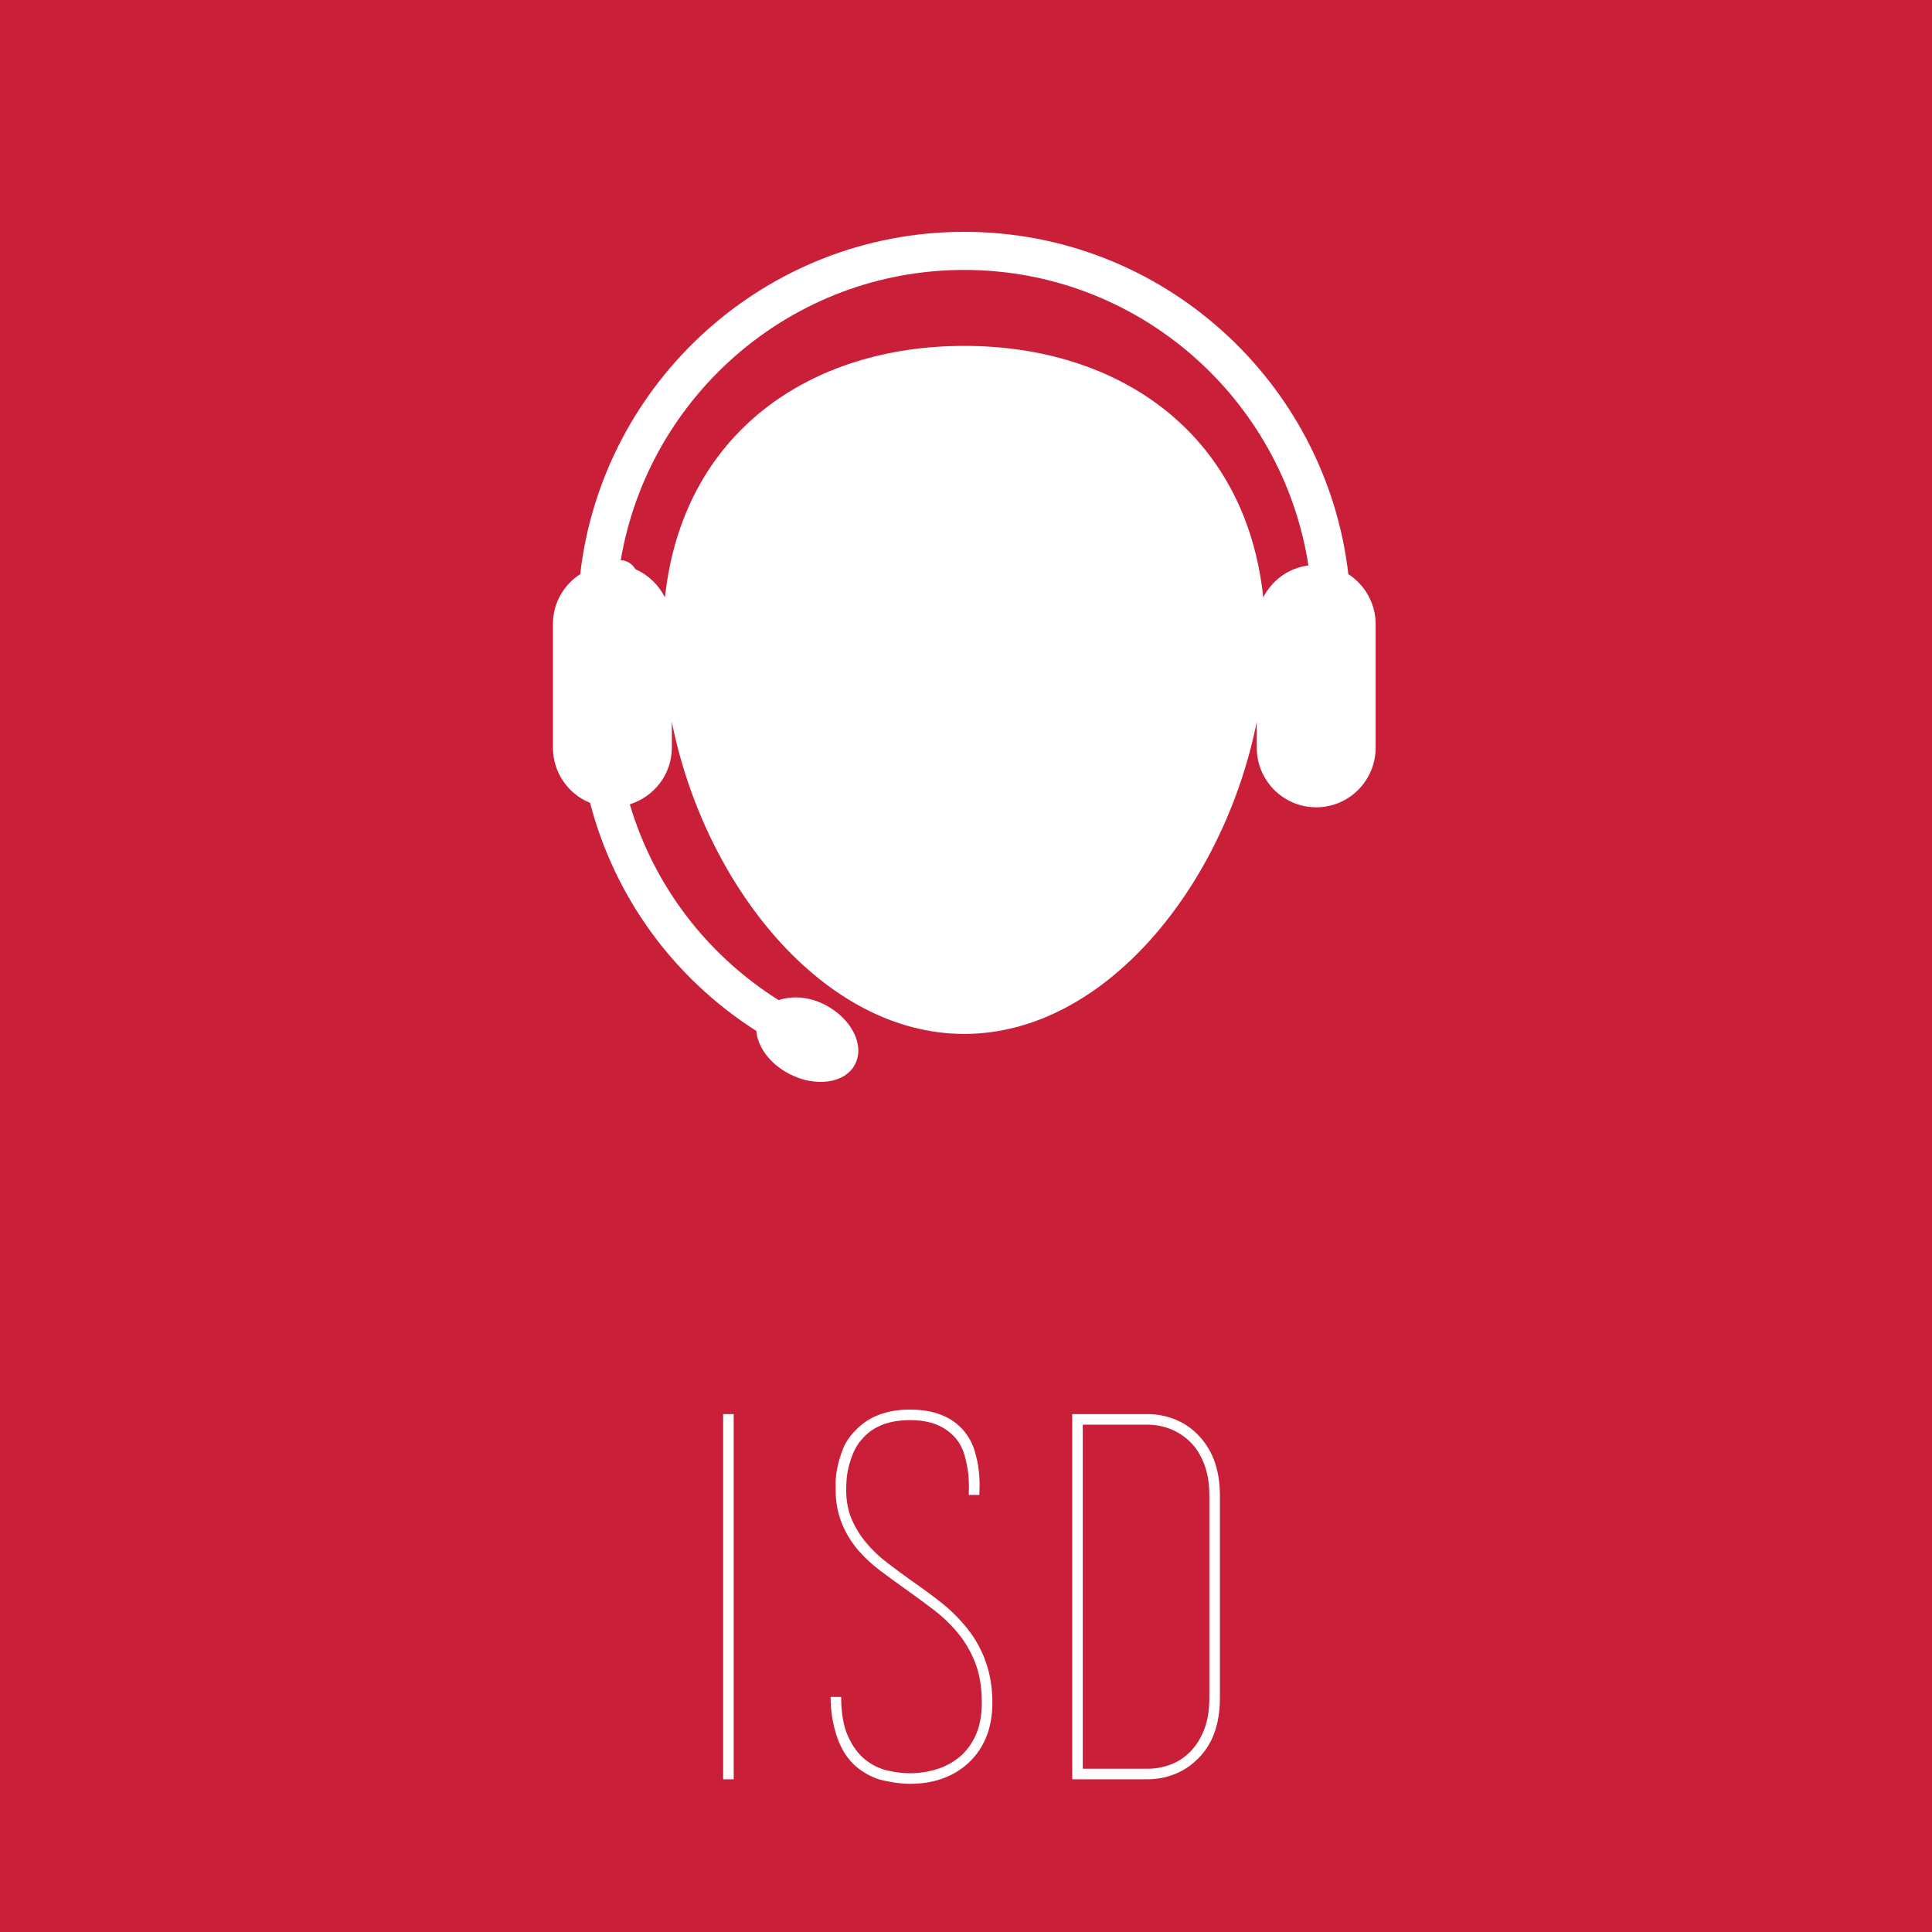
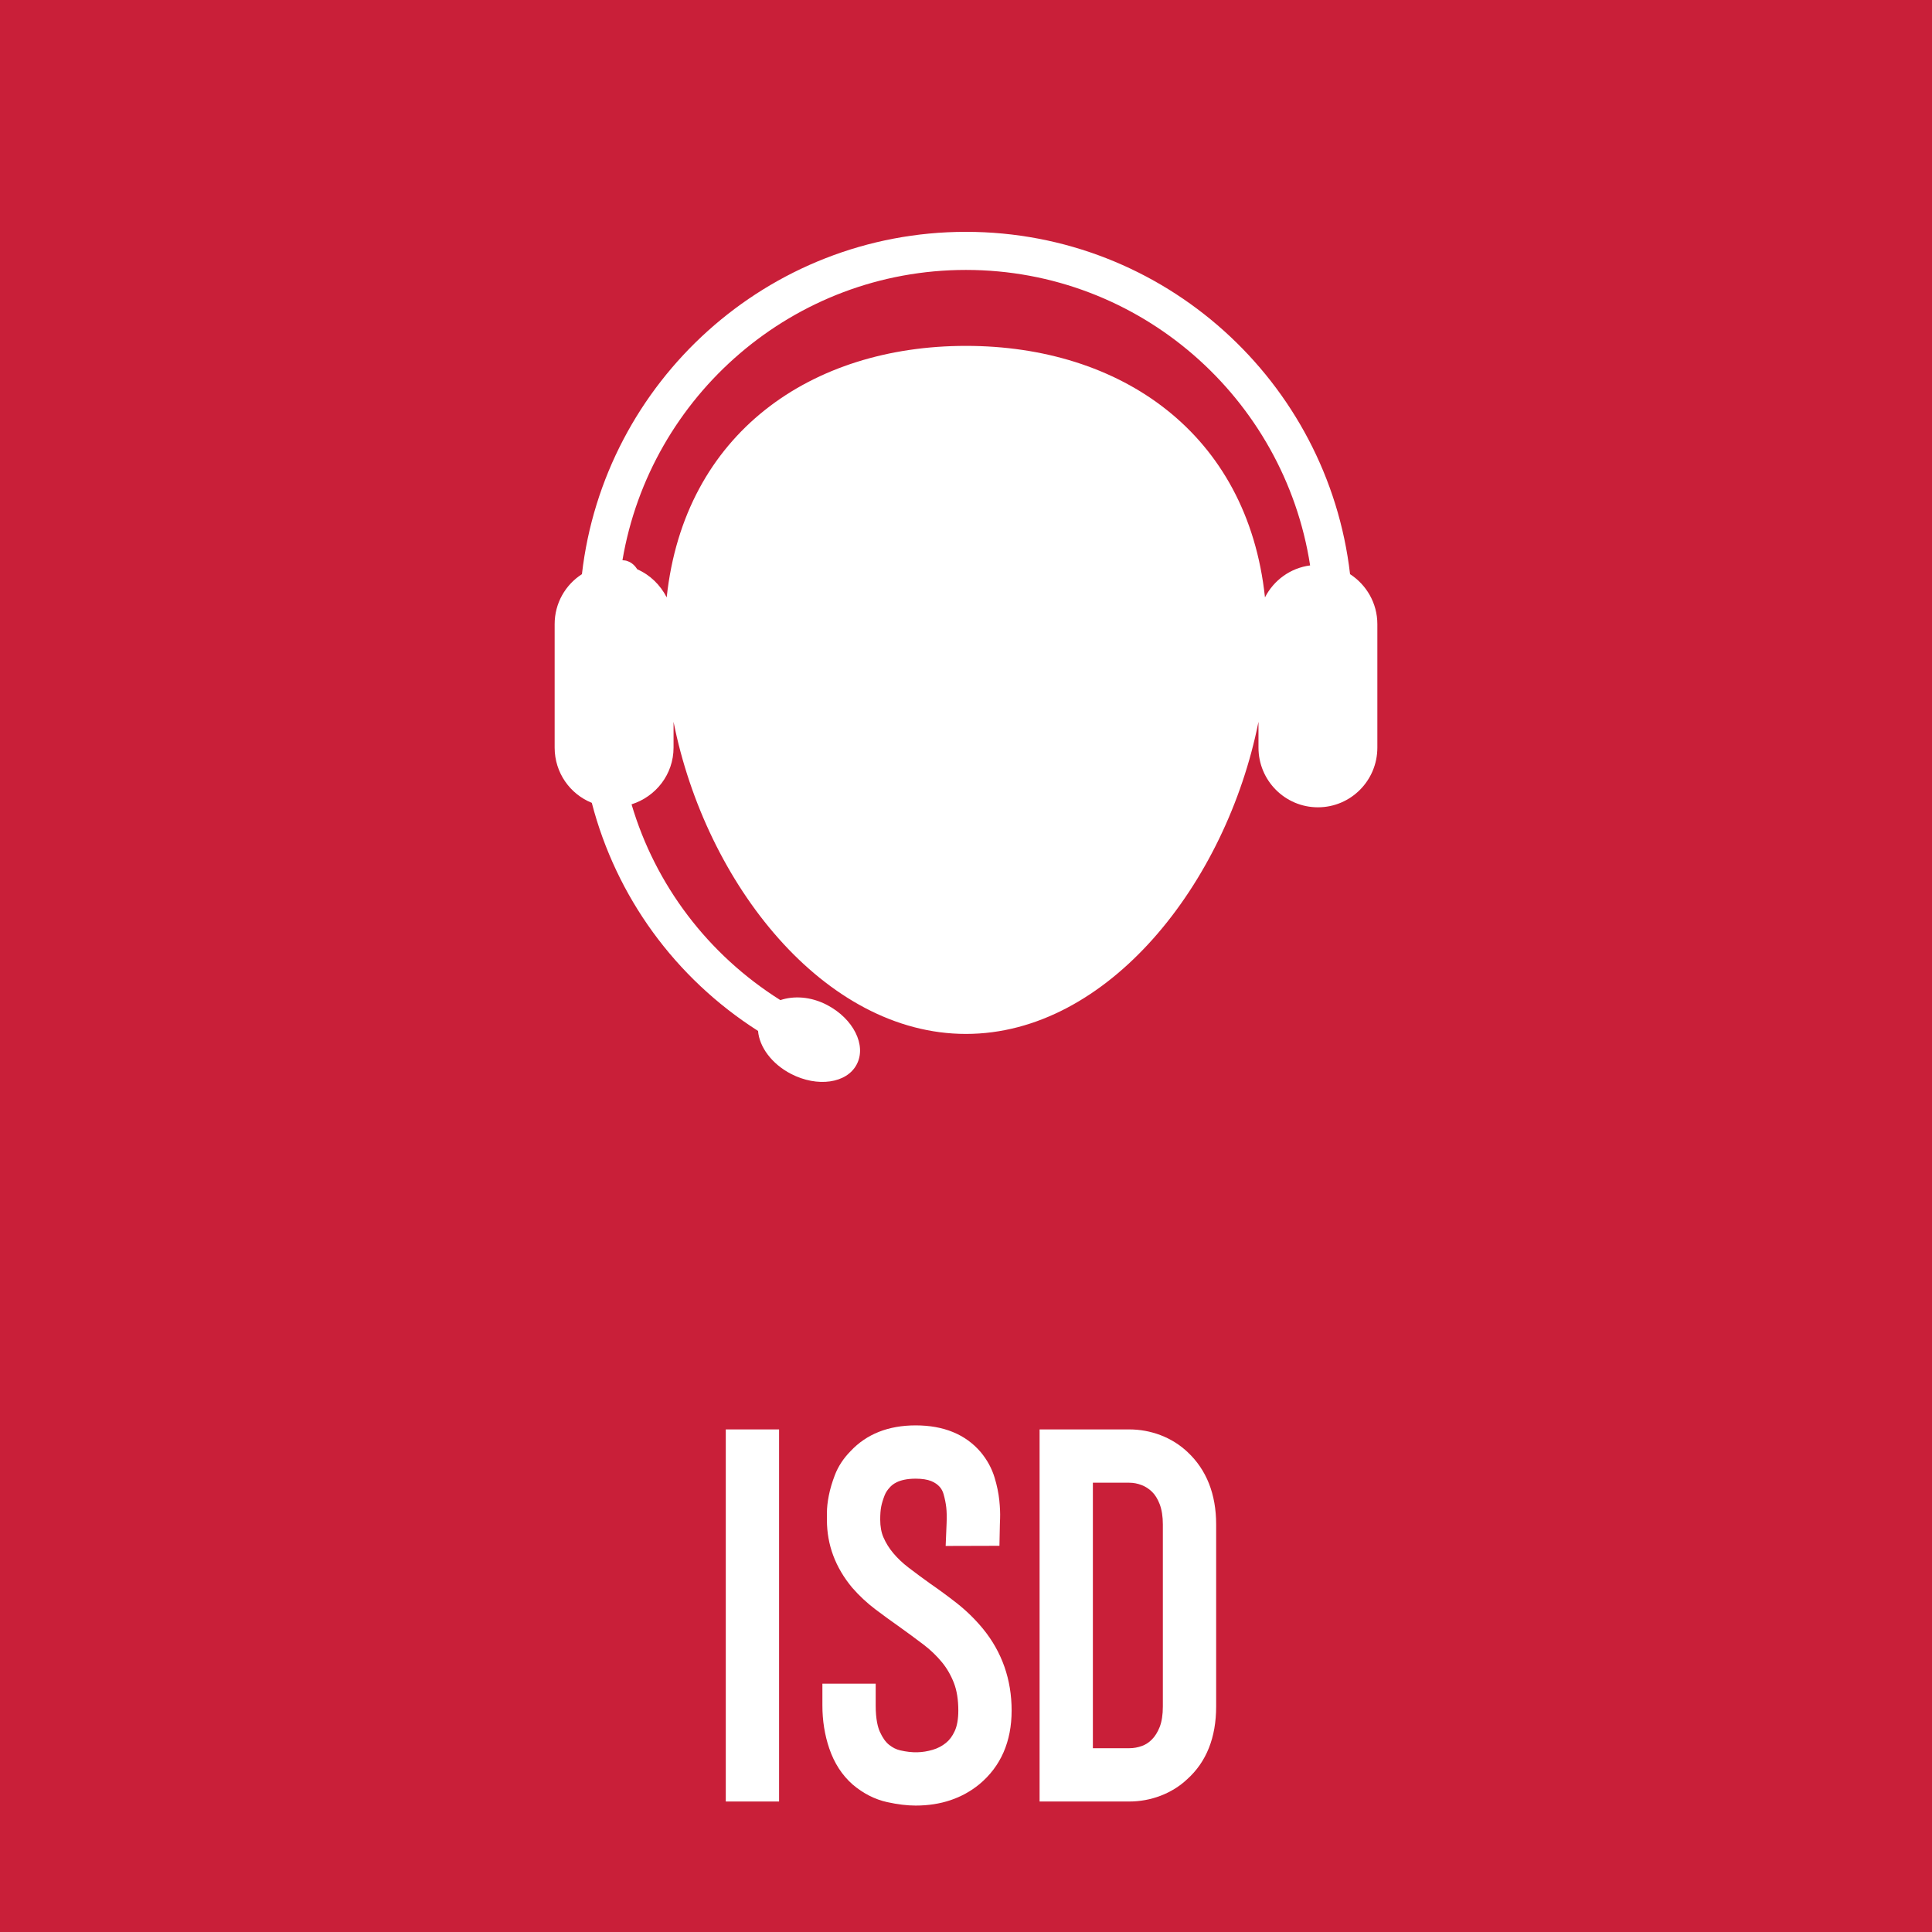
<svg xmlns="http://www.w3.org/2000/svg" version="1.1" x="0px" y="0px" width="250px" height="250px" viewBox="0 0 250 250" enable-background="new 0 0 250 250" xml:space="preserve">
  <g id="ISD_background">
    <rect fill="#C91F39" width="250" height="250" />
  </g>
  <g id="ISD_Text">
-     <g>
-       <path fill="#FFFFFF" d="M93.574,230.24v-47.256h0.682h0.683v47.256h-0.683H93.574z" />
-       <path fill="#FFFFFF" d="M110.732,228.55c-1.083-0.952-1.896-2.231-2.438-3.835c-0.542-1.603-0.813-3.315-0.813-5.135h1.365    c0,2.08,0.292,3.77,0.877,5.069c0.585,1.301,1.321,2.308,2.21,3.023c0.888,0.715,1.853,1.191,2.893,1.43s2.015,0.357,2.925,0.357    c1.126,0,2.243-0.162,3.348-0.487s2.102-0.846,2.99-1.561c0.888-0.715,1.603-1.657,2.145-2.827c0.541-1.17,0.813-2.6,0.813-4.29    c0-1.95-0.282-3.65-0.845-5.103c-0.564-1.451-1.312-2.74-2.243-3.867c-0.932-1.127-1.982-2.134-3.152-3.023    c-1.17-0.888-2.362-1.765-3.575-2.632c-1.17-0.822-2.286-1.635-3.347-2.438c-1.063-0.801-2.026-1.7-2.893-2.697    c-1.907-2.297-2.86-4.854-2.86-7.67c0-0.131,0-0.465,0-1.008c0-0.541,0.072-1.18,0.217-1.918c0.144-0.736,0.383-1.537,0.715-2.404    c0.331-0.867,0.865-1.668,1.603-2.405c1.69-1.819,4.051-2.729,7.085-2.729c3.077,0,5.395,0.91,6.955,2.729    c0.65,0.78,1.115,1.636,1.398,2.567c0.281,0.933,0.465,1.82,0.553,2.665c0.086,0.845,0.118,1.56,0.098,2.146    c-0.023,0.584-0.033,0.899-0.033,0.941h-1.365c0.043-1.039,0.021-1.949-0.065-2.729c-0.087-0.78-0.25-1.593-0.487-2.438    c-0.239-0.845-0.64-1.593-1.203-2.242c-0.65-0.736-1.452-1.3-2.405-1.69c-0.954-0.39-2.103-0.585-3.445-0.585    c-2.644,0-4.659,0.759-6.045,2.275c-0.607,0.649-1.062,1.364-1.365,2.146c-0.304,0.779-0.52,1.506-0.65,2.177    c-0.13,0.673-0.195,1.485-0.195,2.438c0,1.431,0.239,2.698,0.717,3.803c0.478,1.104,1.109,2.124,1.892,3.055    c0.782,0.933,1.685,1.788,2.707,2.567c1.021,0.78,2.076,1.561,3.164,2.34c1.26,0.867,2.5,1.777,3.717,2.73    c1.217,0.954,2.326,2.037,3.327,3.25c2.261,2.773,3.392,6.023,3.392,9.75c0,3.51-1.171,6.24-3.51,8.19    c-1.908,1.56-4.29,2.34-7.15,2.34c-0.997,0-2.135-0.142-3.412-0.423C113.062,230.121,111.859,229.504,110.732,228.55z" />
-       <path fill="#FFFFFF" d="M138.747,182.984h9.75c1.17,0,2.296,0.207,3.38,0.618c1.082,0.412,2.036,1.007,2.859,1.787    c2.08,1.95,3.12,4.659,3.12,8.125v26.195c0,3.554-1.04,6.263-3.12,8.125c-0.823,0.78-1.777,1.376-2.859,1.787    c-1.084,0.413-2.21,0.618-3.38,0.618h-5.266h-4.484v-0.65V182.984z M156.491,193.515c0-1.56-0.228-2.925-0.682-4.095    c-0.455-1.17-1.063-2.123-1.82-2.859c-0.759-0.736-1.615-1.289-2.567-1.658c-0.954-0.367-1.929-0.553-2.925-0.553h-5.266h-3.12    v44.525h3.12h5.266c0.996,0,1.971-0.173,2.925-0.521c0.952-0.346,1.809-0.898,2.567-1.657c0.758-0.758,1.365-1.711,1.82-2.86    c0.454-1.147,0.682-2.523,0.682-4.127V193.515z" />
-     </g>
+     <rect x="93.916" y="184.966" fill="#FFFFFF" width="6.896" height="48.148" />
+     <path fill="#FFFFFF" d="M118.485,233.64c-1.099,0-2.336-0.15-3.678-0.445c-1.599-0.353-3.101-1.116-4.465-2.271   c-1.388-1.22-2.399-2.79-3.045-4.703c-0.583-1.724-0.879-3.582-0.879-5.522v-2.835h6.896v2.835c0,1.814,0.293,2.847,0.54,3.393   c0.339,0.754,0.735,1.316,1.18,1.674c0.463,0.373,0.939,0.612,1.454,0.729c1.604,0.369,2.878,0.318,4.207-0.073   c0.639-0.188,1.198-0.479,1.71-0.892c0.458-0.368,0.829-0.867,1.134-1.524c0.31-0.67,0.467-1.567,0.467-2.664   c0-1.391-0.191-2.59-0.568-3.563c-0.394-1.013-0.918-1.921-1.559-2.695c-0.694-0.84-1.49-1.603-2.362-2.265   c-1.03-0.781-2.081-1.555-3.149-2.319c-1.06-0.745-2.089-1.495-3.068-2.234c-1.107-0.836-2.127-1.787-3.032-2.828   c-2.18-2.624-3.265-5.553-3.265-8.754v-0.905c0-0.679,0.081-1.421,0.249-2.271c0.16-0.816,0.422-1.701,0.777-2.629   c0.431-1.13,1.12-2.179,2.046-3.114c2.066-2.204,4.896-3.321,8.411-3.321c3.618,0,6.445,1.158,8.404,3.443   c0.852,1.021,1.454,2.133,1.816,3.333c0.305,1.01,0.508,1.993,0.604,2.926c0.091,0.877,0.125,1.657,0.102,2.318   c-0.018,0.454-0.026,0.713-0.028,0.786l-0.057,2.776l-6.959,0.02l0.122-2.952c0.032-0.79,0.018-1.471-0.043-2.025   c-0.061-0.542-0.179-1.127-0.35-1.735c-0.1-0.354-0.262-0.658-0.495-0.928c-0.277-0.313-0.641-0.566-1.096-0.753   c-0.507-0.207-1.189-0.313-2.02-0.313c-2.315,0-3.088,0.845-3.342,1.122c-0.321,0.344-0.535,0.677-0.677,1.041   c-0.211,0.542-0.36,1.035-0.444,1.471c-0.082,0.425-0.124,0.981-0.124,1.652c0,0.891,0.139,1.662,0.412,2.293   c0.319,0.737,0.746,1.426,1.269,2.047c0.566,0.675,1.232,1.306,1.984,1.88c0.896,0.685,1.821,1.368,2.775,2.053   c1.138,0.783,2.309,1.643,3.437,2.525c1.25,0.979,2.404,2.106,3.43,3.35c2.458,3.016,3.698,6.567,3.698,10.569   c0,4.021-1.405,7.23-4.176,9.54C124.481,232.717,121.715,233.64,118.485,233.64z" />
+     <path fill="#FFFFFF" d="M146.121,233.114h-11.599v-48.148h11.599c1.389,0,2.749,0.249,4.043,0.738   c1.327,0.507,2.508,1.246,3.516,2.201c2.444,2.29,3.69,5.442,3.69,9.36v23.548c0,4.021-1.262,7.189-3.749,9.416   c-0.951,0.902-2.133,1.642-3.453,2.145C148.875,232.865,147.514,233.114,146.121,233.114z M141.419,226.218h4.702   c0.569,0,1.112-0.097,1.659-0.296c0.469-0.171,0.885-0.442,1.273-0.832c0.404-0.403,0.742-0.944,1.007-1.61   c0.273-0.693,0.413-1.591,0.413-2.666v-23.548c0-1.042-0.142-1.935-0.421-2.653c-0.258-0.663-0.585-1.19-0.973-1.568   c-0.405-0.394-0.849-0.682-1.352-0.876c-0.533-0.206-1.06-0.306-1.607-0.306h-4.702V226.218z" />
  </g>
  <g id="ISD_Symbol">
-     <path fill="#FFFFFF" d="M71.55,96.743V80.765c0-2.72,1.397-5.096,3.53-6.469C77.944,49.394,99.123,30,124.769,30   c25.644,0,46.82,19.394,49.705,44.295c2.115,1.374,3.533,3.75,3.533,6.469v15.979c0,4.26-3.437,7.722-7.691,7.722   c-4.254,0-7.692-3.462-7.692-7.722v-3.341c-4.182,20.941-19.492,40.387-37.854,40.387c-18.342,0-33.678-19.446-37.836-40.387v3.341   c0,3.467-2.307,6.352-5.435,7.337c3.076,10.408,9.857,19.421,19.256,25.335c1.728-0.577,3.917-0.482,6.036,0.624   c3.407,1.778,5.144,5.217,3.846,7.691c-1.273,2.453-5.078,3.005-8.512,1.227c-2.497-1.299-4.086-3.485-4.257-5.554   c-10.744-6.85-18.361-17.378-21.513-29.516C73.542,102.758,71.55,99.993,71.55,96.743L71.55,96.743z M80.323,72.493   c0.24,0.024,0.457,0.024,0.67,0.124c0.556,0.192,0.961,0.598,1.25,1.052c1.662,0.727,2.983,2.025,3.804,3.633   c2.283-21.273,18.724-32.545,38.722-32.545c19.995,0,36.436,11.272,38.696,32.545c1.13-2.212,3.269-3.798,5.841-4.137   c-3.341-21.626-22.018-38.236-44.537-38.236C102.464,34.927,83.929,51.197,80.323,72.493L80.323,72.493z M80.323,72.493" />
+     <path fill="#FFFFFF" d="M71.771,96.743V80.765c0-2.72,1.397-5.096,3.53-6.469C78.166,49.394,99.345,30,124.991,30   c25.644,0,46.82,19.394,49.706,44.295c2.114,1.374,3.532,3.75,3.532,6.469v15.979c0,4.26-3.437,7.722-7.69,7.722   s-7.692-3.462-7.692-7.722v-3.341c-4.183,20.941-19.492,40.387-37.854,40.387c-18.342,0-33.678-19.446-37.836-40.387v3.341   c0,3.467-2.307,6.352-5.435,7.337c3.076,10.408,9.857,19.421,19.256,25.335c1.728-0.577,3.917-0.481,6.036,0.624   c3.407,1.777,5.144,5.217,3.846,7.691c-1.273,2.453-5.078,3.004-8.512,1.227c-2.497-1.299-4.086-3.484-4.257-5.555   c-10.744-6.85-18.361-17.377-21.513-29.515C73.764,102.758,71.771,99.993,71.771,96.743L71.771,96.743z M80.545,72.493   c0.24,0.024,0.457,0.024,0.67,0.124c0.556,0.192,0.961,0.598,1.25,1.052c1.662,0.727,2.983,2.025,3.804,3.633   c2.283-21.273,18.724-32.545,38.722-32.545c19.995,0,36.436,11.272,38.696,32.545c1.131-2.212,3.27-3.798,5.842-4.137   c-3.342-21.626-22.019-38.236-44.538-38.236C102.686,34.927,84.151,51.197,80.545,72.493L80.545,72.493z" />
  </g>
</svg>
